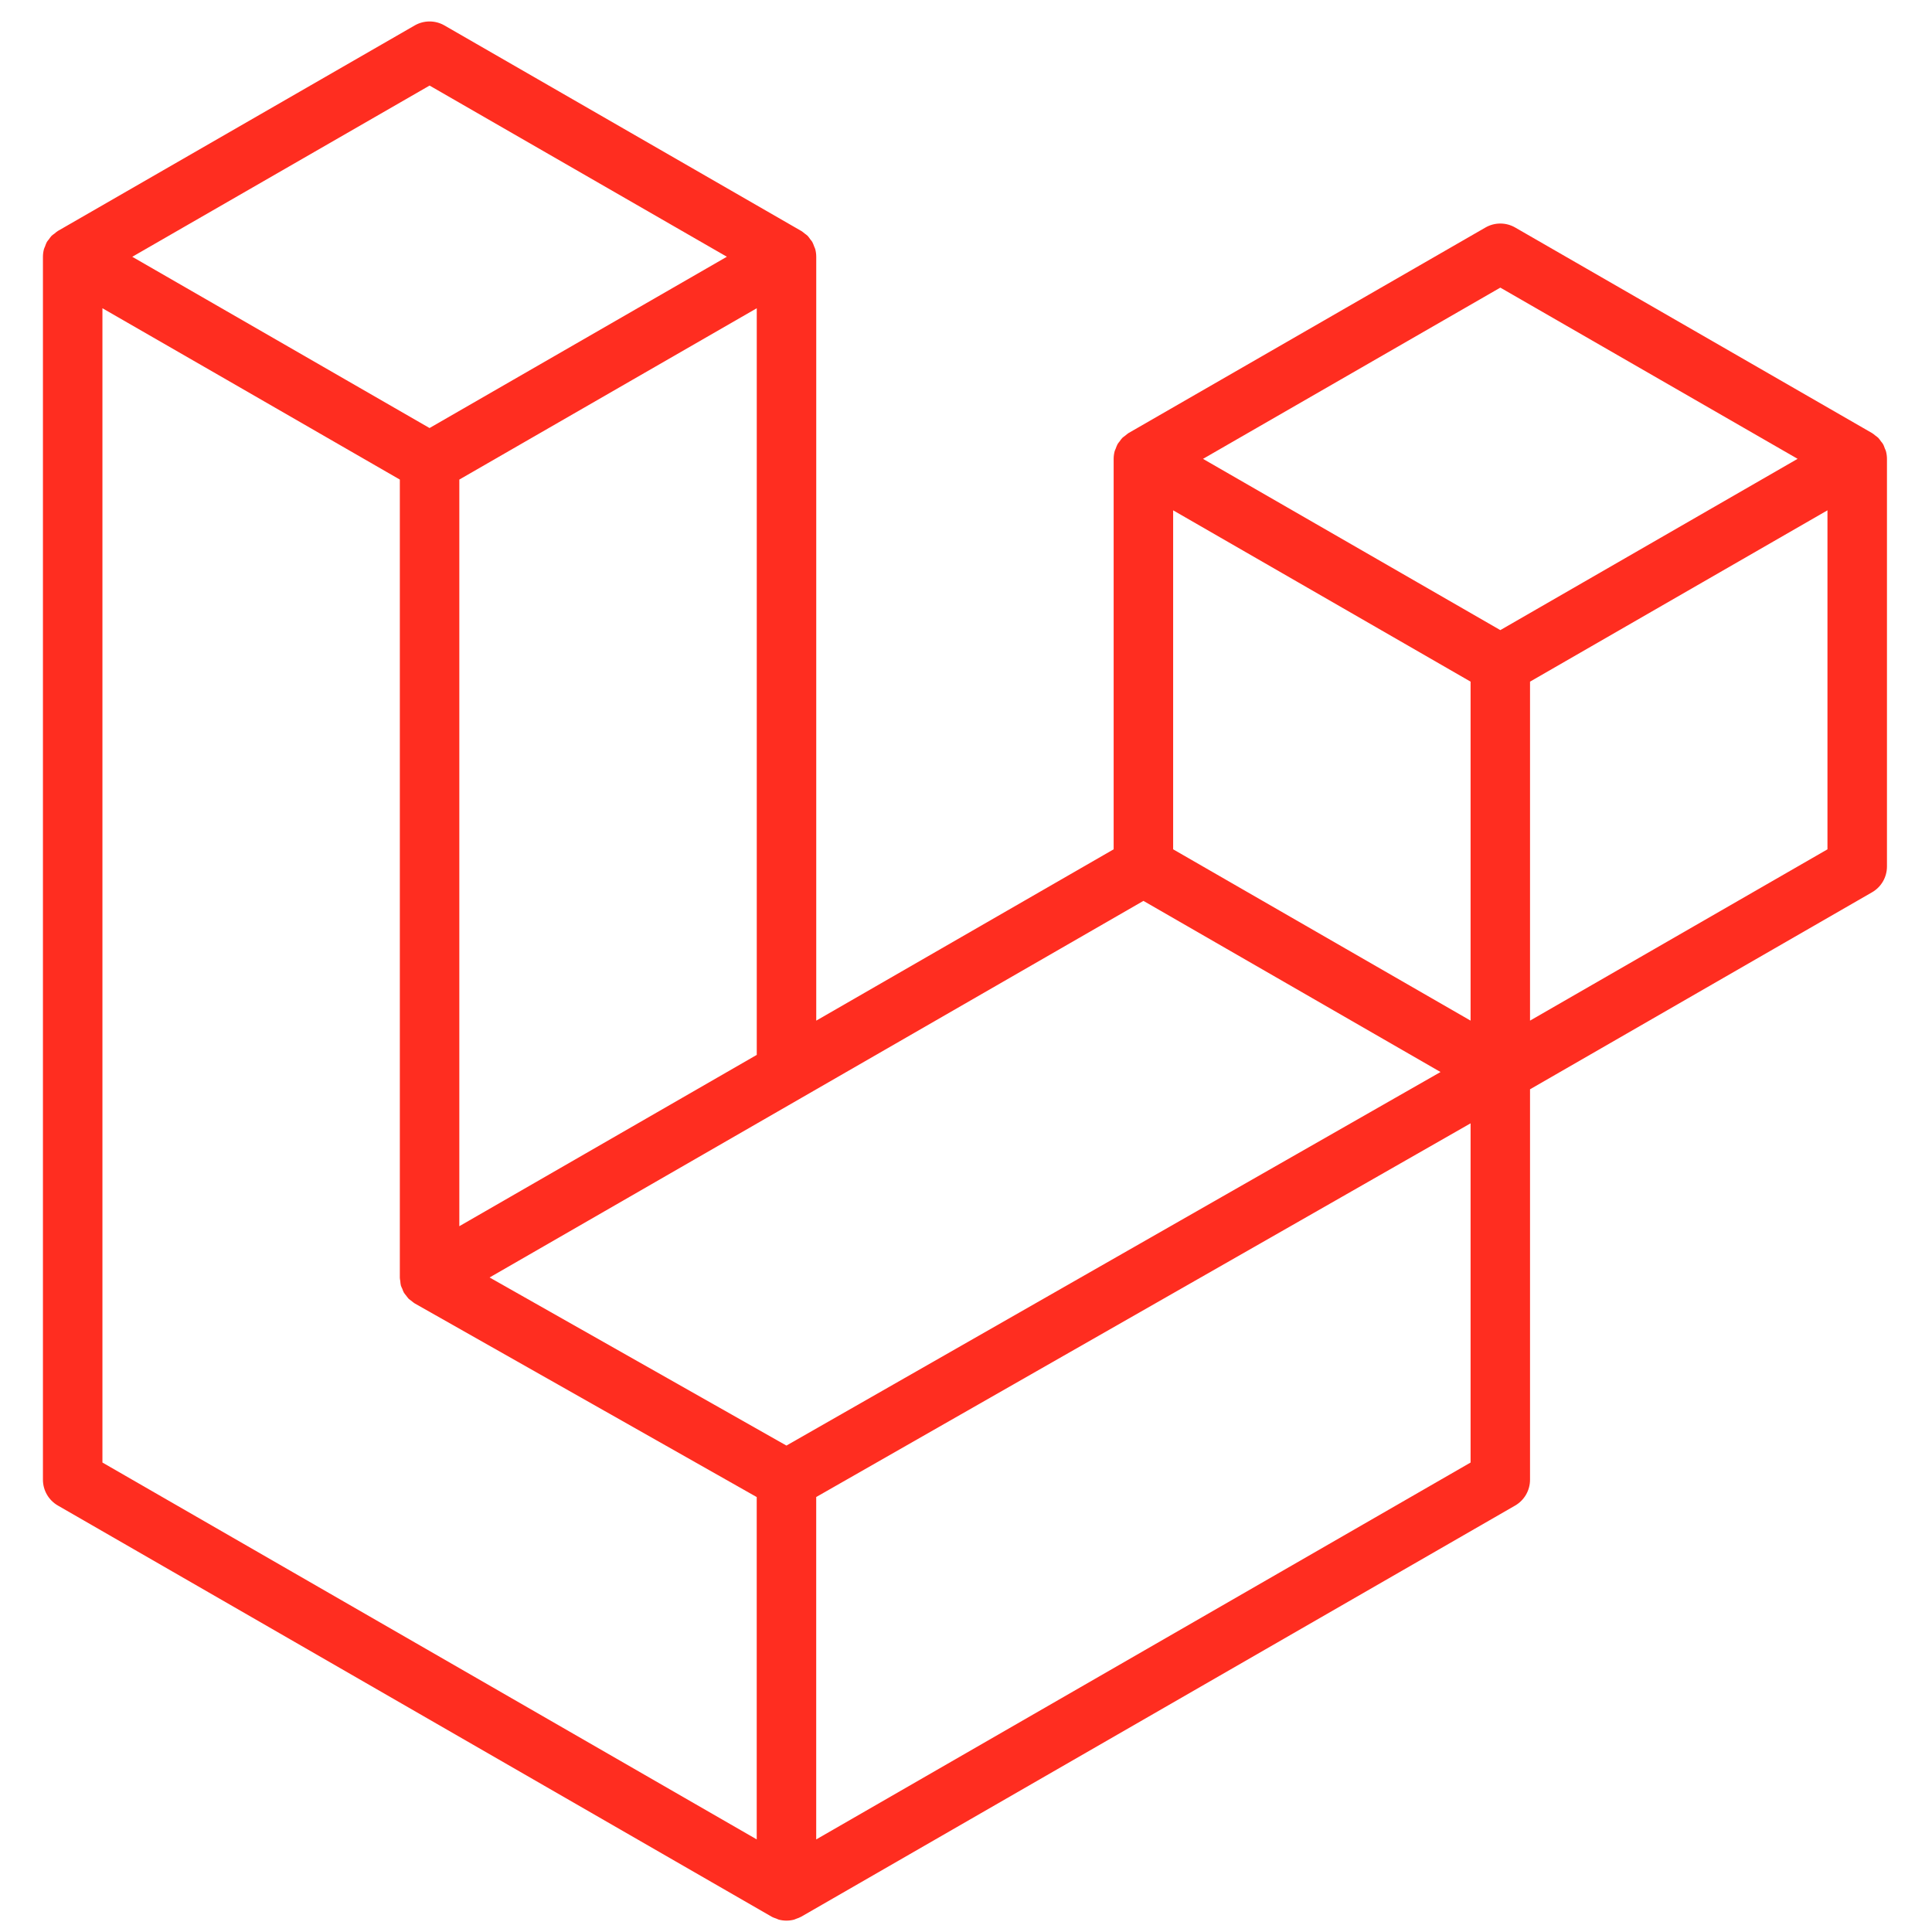
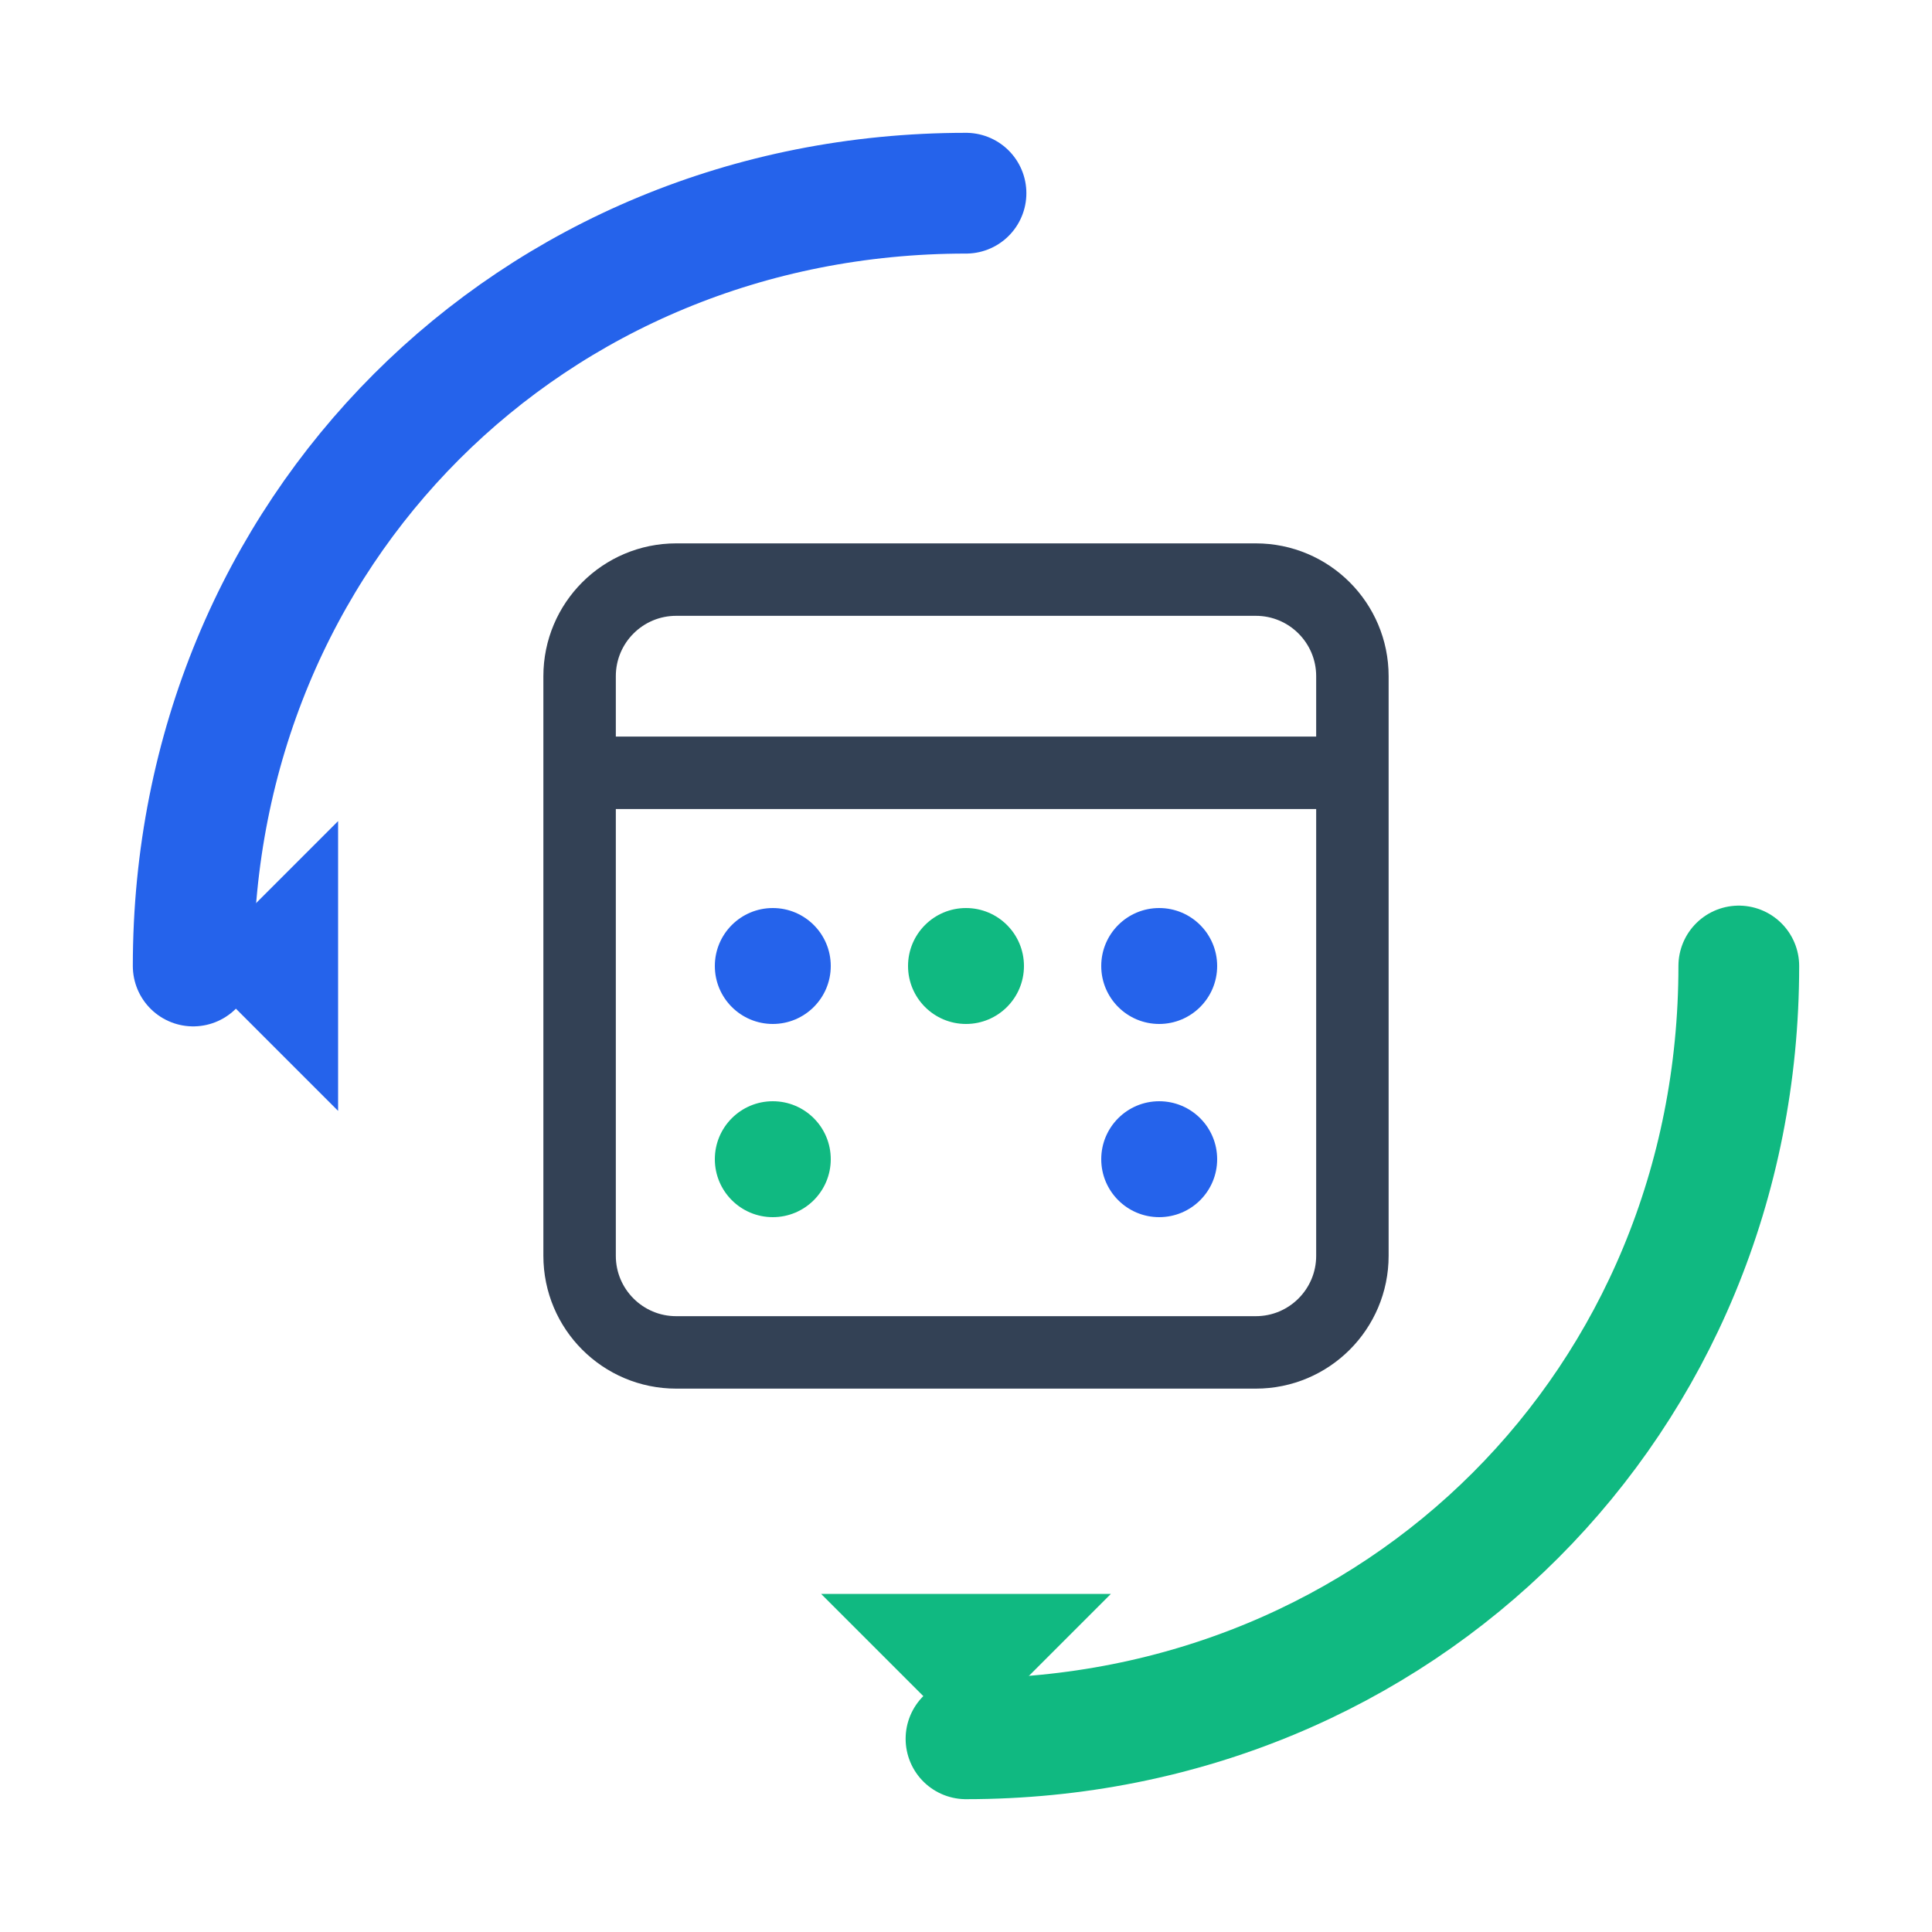
- <svg xmlns="http://www.w3.org/2000/svg" width="166" height="166" viewBox="0 0 166 166" fill="none">
-   <path fill-rule="evenodd" clip-rule="evenodd" d="M162.041 38.759C162.099 38.977 162.129 39.201 162.13 39.426V74.452C162.13 74.902 162.011 75.344 161.786 75.733C161.561 76.122 161.237 76.444 160.847 76.668L131.462 93.594V127.141C131.462 128.054 130.977 128.897 130.186 129.357L68.847 164.683C68.707 164.763 68.554 164.814 68.401 164.868C68.343 164.887 68.289 164.922 68.228 164.938C67.8 165.051 67.349 165.051 66.92 164.938C66.85 164.919 66.786 164.881 66.719 164.855C66.579 164.804 66.432 164.76 66.298 164.683L4.972 129.357C4.583 129.133 4.259 128.81 4.034 128.421C3.808 128.032 3.69 127.591 3.689 127.141L3.689 22.063C3.689 21.834 3.721 21.61 3.779 21.393C3.798 21.32 3.843 21.253 3.868 21.179C3.916 21.045 3.961 20.908 4.031 20.783C4.079 20.7 4.149 20.633 4.206 20.557C4.28 20.454 4.347 20.349 4.433 20.26C4.506 20.186 4.602 20.132 4.685 20.068C4.778 19.992 4.861 19.909 4.966 19.848L35.633 2.185C36.022 1.961 36.462 1.844 36.91 1.844C37.358 1.844 37.798 1.961 38.186 2.185L68.851 19.848H68.857C68.959 19.912 69.045 19.992 69.138 20.065C69.221 20.129 69.313 20.186 69.387 20.257C69.476 20.349 69.54 20.454 69.616 20.557C69.671 20.633 69.744 20.7 69.789 20.783C69.862 20.911 69.904 21.045 69.955 21.179C69.98 21.253 70.025 21.32 70.044 21.396C70.103 21.614 70.133 21.838 70.133 22.063V87.694L95.686 72.974V39.423C95.686 39.2 95.718 38.973 95.775 38.759C95.798 38.683 95.839 38.615 95.865 38.542C95.916 38.408 95.96 38.271 96.031 38.146C96.079 38.063 96.149 37.996 96.203 37.92C96.279 37.818 96.343 37.712 96.433 37.623C96.506 37.549 96.599 37.495 96.681 37.431C96.777 37.355 96.86 37.272 96.962 37.211L127.633 19.548C128.021 19.324 128.461 19.206 128.91 19.206C129.358 19.206 129.798 19.324 130.186 19.548L160.85 37.211C160.959 37.275 161.042 37.355 161.137 37.428C161.217 37.492 161.31 37.549 161.383 37.62C161.473 37.712 161.536 37.818 161.613 37.92C161.67 37.996 161.741 38.063 161.785 38.146C161.859 38.271 161.9 38.408 161.951 38.542C161.98 38.615 162.021 38.683 162.041 38.759ZM157.018 72.974V43.848L146.287 50.028L131.462 58.568V87.694L157.021 72.974H157.018ZM126.354 125.663V96.518L111.771 104.85L70.13 128.626V158.046L126.354 125.663ZM8.801 26.485V125.663L65.018 158.043V128.629L35.649 112L35.64 111.994L35.627 111.988C35.528 111.93 35.445 111.847 35.353 111.777C35.273 111.713 35.18 111.662 35.11 111.592L35.104 111.582C35.021 111.502 34.963 111.403 34.893 111.314C34.829 111.228 34.753 111.154 34.702 111.065L34.699 111.055C34.641 110.96 34.606 110.845 34.565 110.736C34.523 110.64 34.469 110.551 34.443 110.449C34.411 110.328 34.405 110.197 34.392 110.072C34.379 109.976 34.354 109.881 34.354 109.785V109.778V41.205L19.532 32.662L8.801 26.485ZM36.913 7.35L11.364 22.063L36.907 36.777L62.453 22.06L36.907 7.35H36.913ZM50.2 99.174L65.022 90.637V26.485L54.291 32.665L39.466 41.205V105.357L50.2 99.174ZM128.91 24.713L103.363 39.426L128.91 54.14L154.453 39.423L128.91 24.713ZM126.354 58.568L111.529 50.028L100.798 43.848V72.974L115.619 81.511L126.354 87.694V58.568ZM67.571 124.205L105.042 102.803L123.772 92.109L98.245 77.405L68.854 94.334L42.066 109.762L67.571 124.205Z" fill="#FF2D20" />
+ <svg xmlns="http://www.w3.org/2000/svg" viewBox="0 0 40 40">
+   <path d="M20 4 C11 4 4 11 4 20" stroke="#2563eb" stroke-width="2.5" fill="none" stroke-linecap="round" />
+   <path d="M36 20 C36 29 29 36 20 36" stroke="#10b981" stroke-width="2.5" fill="none" stroke-linecap="round" />
+   <path d="M4 20 L7 17 L7 23 Z" fill="#2563eb" />
+   <path d="M20 36 L17 33 L23 33 Z" fill="#10b981" />
+   <rect x="12" y="12" width="16" height="16" rx="2" fill="none" stroke="#334155" stroke-width="1.5" />
+   <line x1="12" y1="16" x2="28" y2="16" stroke="#334155" stroke-width="1.5" />
+   <circle cx="16" cy="20" r="1.2" fill="#2563eb" />
+   <circle cx="20" cy="20" r="1.2" fill="#10b981" />
+   <circle cx="24" cy="20" r="1.2" fill="#2563eb" />
+   <circle cx="16" cy="24" r="1.2" fill="#10b981" />
+   <circle cx="24" cy="24" r="1.2" fill="#2563eb" />
</svg>
